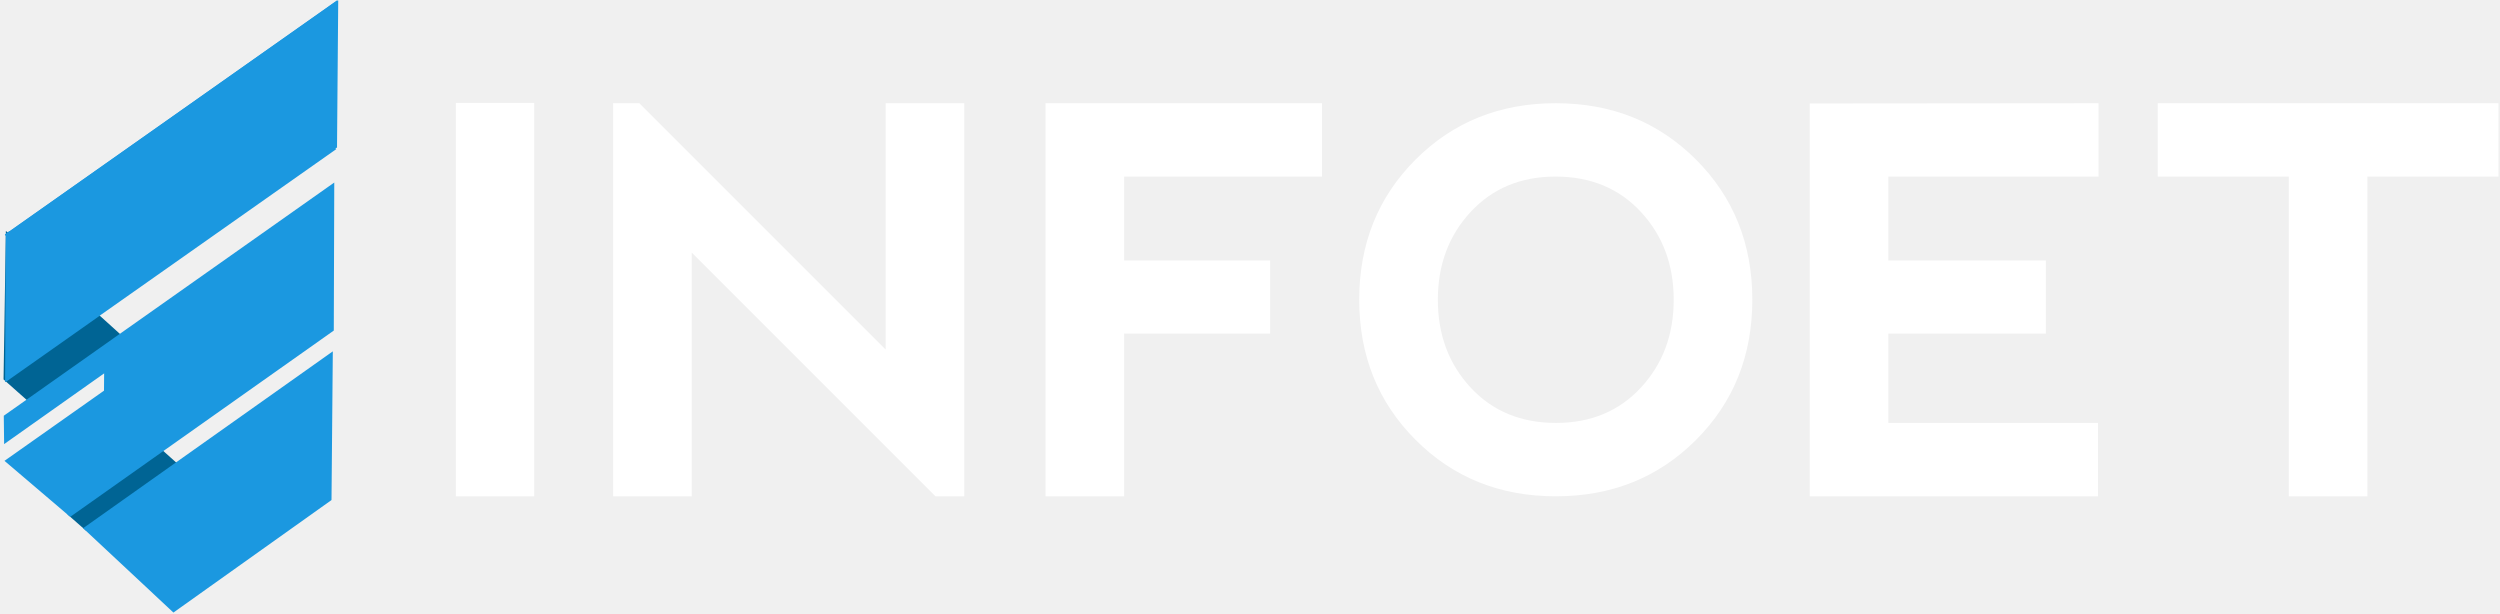
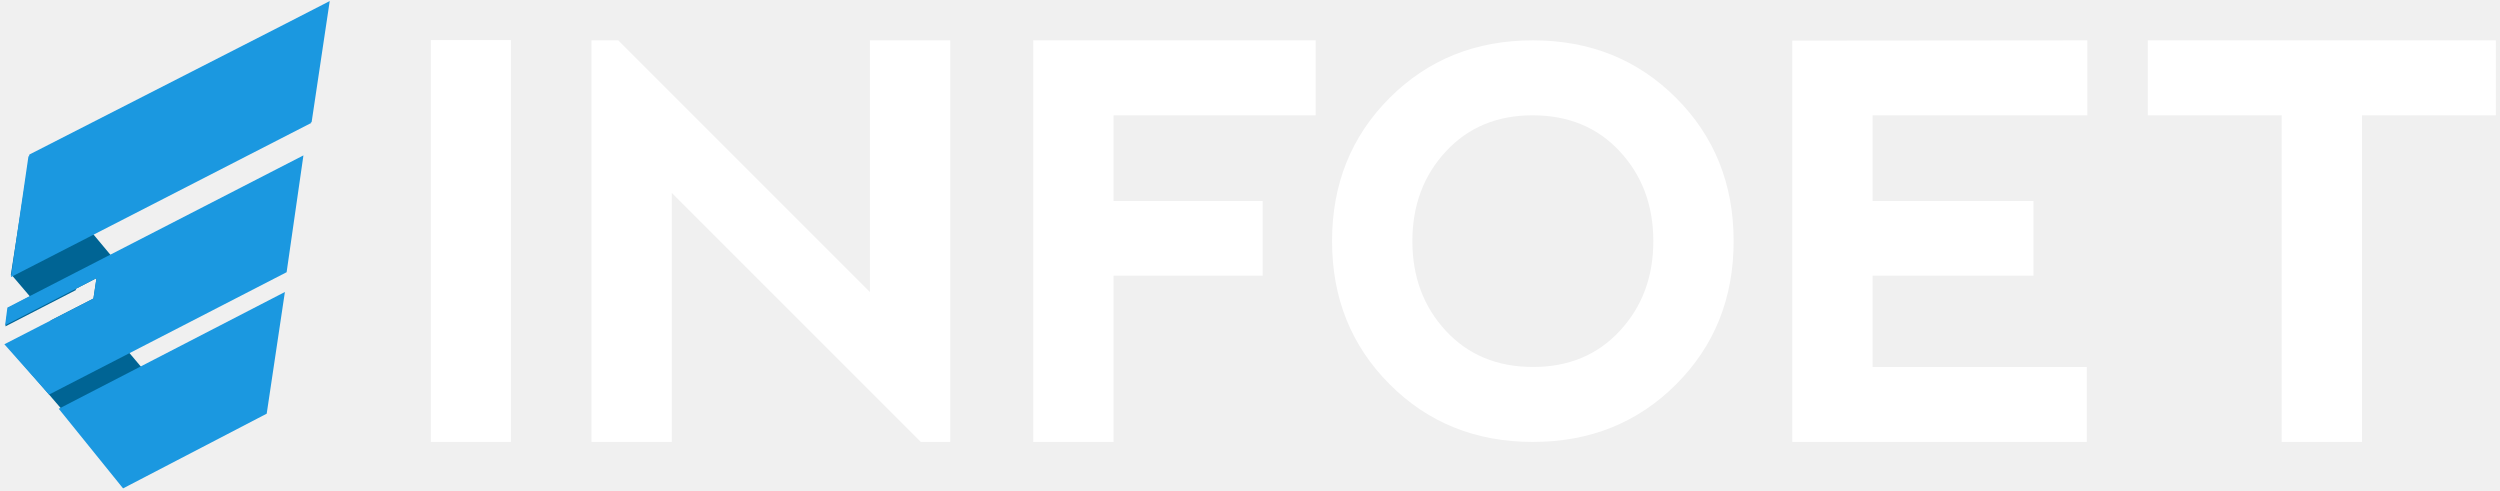
- <svg xmlns="http://www.w3.org/2000/svg" width="685px" height="168px" viewBox="0 0 685 168" version="1.1">
+ <svg xmlns="http://www.w3.org/2000/svg" width="499px" height="98px" viewBox="0 0 499 98" version="1.1">
  <g id="Page-1" stroke="none" stroke-width="1" fill="none" fill-rule="evenodd">
-     <g id="logo" transform="translate(-15, 0)" fill-rule="nonzero">
-       <g id="Group" transform="translate(65.19966, 86.84728) rotate(-8) translate(-65.19966, -86.84728) translate(11.19966, 6.847285)">
-         <polygon id="Path" stroke="#006494" fill="#006494" points="4.06 89.84 3.832 89.956 9.493 51.034 9.488 51.037 9.508 51.026 9.492 51.007 3.398 89.942 9.104 96.637 16.806 92.676 21.441 90.226 21.48 90.273 36.036 82.789 30.63 76.316 4.043 89.957" />
-         <polygon id="Path" stroke="#1B98E0" fill="#1B98E0" points="9.673 51.035 9.673 51.037 107.282 0.916 107.3 0.799 9.508 51.026 9.65 51.197" />
-         <polygon id="Path" stroke="#1B98E0" fill="#1B98E0" points="9.493 51.034 3.832 89.956 4.06 89.84 9.65 51.197 9.508 51.026 9.488 51.037" />
-         <polygon id="Path" stroke="#006494" fill="#006494" points="19.595 133.645 46.383 119.813 42.715 115.463 15.853 129.299" />
-         <polygon id="Path" stroke="#006494" fill="#006494" points="21.441 90.226 16.806 92.676 21.48 90.273" />
-         <polygon id="Combined-Shape" stroke="#1B98E0" fill="#1B98E0" points="107.509 0.799 101.693 39.86 101.693 39.857 30.615 76.298 30.63 76.316 4.043 89.957 4.06 89.84 9.633 51.306 9.542 51.197 9.458 51.037 107.162 0.916 107.152 0.982 107.276 0.918 107.282 0.885" />
-         <polygon id="Combined-Shape" stroke="#1B98E0" fill="#1B98E0" points="92.642 95.926 86.806 134.96 86.799 135.005 40.207 159.201 19.564 133.659 19.595 133.645 46.383 119.813 50.593 124.802 46.383 119.813" />
-         <polygon id="Combined-Shape" stroke="#1B98E0" fill="#1B98E0" points="12.695 100.851 12.694 100.85 1.326 106.71 1.176 106.788 2.009 100.285 9.104 96.637 16.806 92.676 21.48 90.273 36.036 82.789 36.037 82.789 99.483 50.169 93.879 89.107 42.715 115.463 15.853 129.299 15.852 129.298 15.838 129.306 0.82 112.374 1.09 112.236 1.09 112.236 15.91 104.623 22.265 101.359 28.237 98.291 30.149 97.309 31.033 91.4 25.035 94.491" />
+     <g id="Group-2" fill-rule="nonzero">
+       <g id="logo">
+         <polygon id="Path" fill="#006494" points="2.288 54.843 7.867 61.39 19.256 55.521 18.647 59.585 10.08 63.985 16.492 71.507 32.421 63.284 5.827 31.441 2.146 54.964 2.146 54.964" />
+         <g id="Group" transform="translate(1, 55)" fill="#006494">
+           <polygon id="Path" points="14.212 2.862 12.114 0.374 0.632 6.444 0.079 10.146" />
+           <path d="M13.66,29.405 L29.661,21.187 L16.414,5.474 L0.189,13.81 C4.697,18.993 9.187,24.192 13.66,29.405 Z" id="Path" />
+         </g>
+         <polygon id="middle" fill="#1B98E0" points="1.471 61.399 1.02 64.917 19.256 55.521 18.647 59.585 0.872 68.714 9.784 78.761 57.209 54.333 60.564 31.017" />
+         <g id="Bottom" transform="translate(11, 58)" fill="#1B98E0">
+           <path d="M42.059,24.474 L13.616,39.243 L1.015,23.651 L45.625,0.616 C44.436,8.569 43.247,16.521 42.059,24.474 Z" id="Path" />
+           <path d="M13.566,39.481 L0.725,23.591 C15.771,15.821 30.818,8.052 45.865,0.282 L42.234,24.569 C32.856,29.464 22.961,34.61 13.566,39.481 Z M1.306,23.714 L13.666,39.007 L41.888,24.351 L45.386,0.952 L1.306,23.714 Z" id="Shape" />
+         </g>
+         <g id="top" transform="translate(2, 0)" fill="#1B98E0">
+           <path d="M63.813,0.211 L60.194,24.418 L60.011,24.391 L60.095,24.555 L0.172,55.306 L3.681,31.186 L3.813,31.205 L3.822,31.145 L3.777,31.047 L3.841,31.014 L3.866,30.846 L3.863,30.846 L55.06,4.706 L63.813,0.211 Z" id="Top" />
+         </g>
      </g>
-       <g id="Group" transform="translate(139, 28)" fill="#FFFFFF">
-         <polygon id="Path" points="0.909 0.206 22.378 0.206 22.378 107.988 0.909 107.988" />
-         <polygon id="Path" points="43.994 107.988 43.994 0.278 51.174 0.278 118.674 67.778 118.674 0.278 140.215 0.278 140.215 107.988 132.316 107.988 65.534 41.208 65.534 107.988" />
-         <polygon id="Path" points="162.475 107.988 162.475 0.278 238.232 0.278 238.232 20.384 184.016 20.384 184.016 43.363 224.012 43.363 224.012 63.397 184.016 63.397 184.016 107.988" />
-         <path d="M263.864,92.517 C253.573,82.201 248.427,69.407 248.427,54.134 C248.427,38.814 253.573,26.011 263.864,15.717 C274.156,5.426 286.963,0.28 302.281,0.28 C317.599,0.28 330.404,5.426 340.697,15.717 C350.989,26.011 356.135,38.816 356.135,54.134 C356.135,69.452 350.989,82.259 340.697,92.55 C330.404,102.842 317.599,107.988 302.281,107.988 C286.963,107.988 274.158,102.831 263.864,92.517 Z M302.353,87.882 C311.879,87.882 319.635,84.651 325.62,78.189 C331.603,71.725 334.595,63.706 334.595,54.134 C334.595,44.558 331.603,36.541 325.62,30.079 C319.635,23.617 311.832,20.384 302.213,20.384 C292.685,20.384 284.929,23.617 278.946,30.079 C272.961,36.541 269.971,44.56 269.971,54.134 C269.971,63.708 272.963,71.725 278.946,78.189 C284.929,84.651 292.734,87.882 302.353,87.882 Z" id="Shape" />
-         <polygon id="Path" points="371.862 107.988 371.862 0.352 450.992 0.28 450.992 20.386 393.404 20.386 393.404 43.365 436.561 43.365 436.561 63.4 393.404 63.4 393.404 87.886 450.848 87.886 450.848 107.992 371.862 107.992" />
-         <polygon id="Path" points="560.572 0.278 560.572 20.384 524.668 20.384 524.668 107.99 503.127 107.99 503.127 20.384 467.224 20.384 467.224 0.278" />
+       <g id="Group-3" transform="translate(86, 8)" fill="#FFFFFF">
+         <g id="Group">
+           <path d="M0,1.42108547e-14 L15.977,1.42108547e-14 L15.977,80.209 L0,80.209 L0,1.42108547e-14 Z M32.062,80.209 L32.062,0.053 L37.405,0.053 L87.637,50.285 L87.637,0.053 L103.668,0.053 L103.668,80.209 L97.79,80.209 L48.093,30.514 L48.093,80.209 L32.062,80.209 L32.062,80.209 Z M120.234,80.209 L120.234,0.053 L176.61,0.053 L176.61,15.016 L136.266,15.016 L136.266,32.116 L166.031,32.116 L166.031,47.025 L136.266,47.025 L136.266,80.209 L120.234,80.209 L120.234,80.209 Z M191.367,68.695 C183.708,61.017 179.879,51.497 179.879,40.131 C179.879,28.732 183.708,19.202 191.367,11.543 C199.028,3.884 208.557,0.053 219.957,0.053 C231.358,0.053 240.886,3.884 248.545,11.543 C256.206,19.202 260.035,28.732 260.035,40.131 C260.035,51.533 256.206,61.062 248.545,68.721 C240.886,76.382 231.358,80.209 219.957,80.209 C208.557,80.209 199.028,76.373 191.367,68.695 L191.367,68.695 Z M220.01,65.248 C227.1,65.248 232.871,62.843 237.324,58.033 C241.777,53.224 244.004,47.258 244.004,40.131 C244.004,33.008 241.777,27.039 237.324,22.231 C232.871,17.421 227.064,15.016 219.904,15.016 C212.815,15.016 207.043,17.421 202.589,22.231 C198.135,27.039 195.911,33.008 195.911,40.131 C195.911,47.258 198.135,53.224 202.589,58.033 C207.043,62.843 212.849,65.248 220.01,65.248 L220.01,65.248 Z M271.738,80.209 L271.738,0.107 L330.625,0.053 L330.625,15.016 L287.77,15.016 L287.77,32.116 L319.884,32.116 L319.884,47.025 L287.77,47.025 L287.77,65.248 L330.519,65.248 L330.519,80.209 L271.738,80.209 Z M412.171,0.053 L412.171,15.016 L385.452,15.016 L385.452,80.209 L369.422,80.209 L369.422,15.016 L342.703,15.016 L342.703,0.053 L412.171,0.053 Z" id="Shape" />
+         </g>
      </g>
    </g>
  </g>
</svg>
